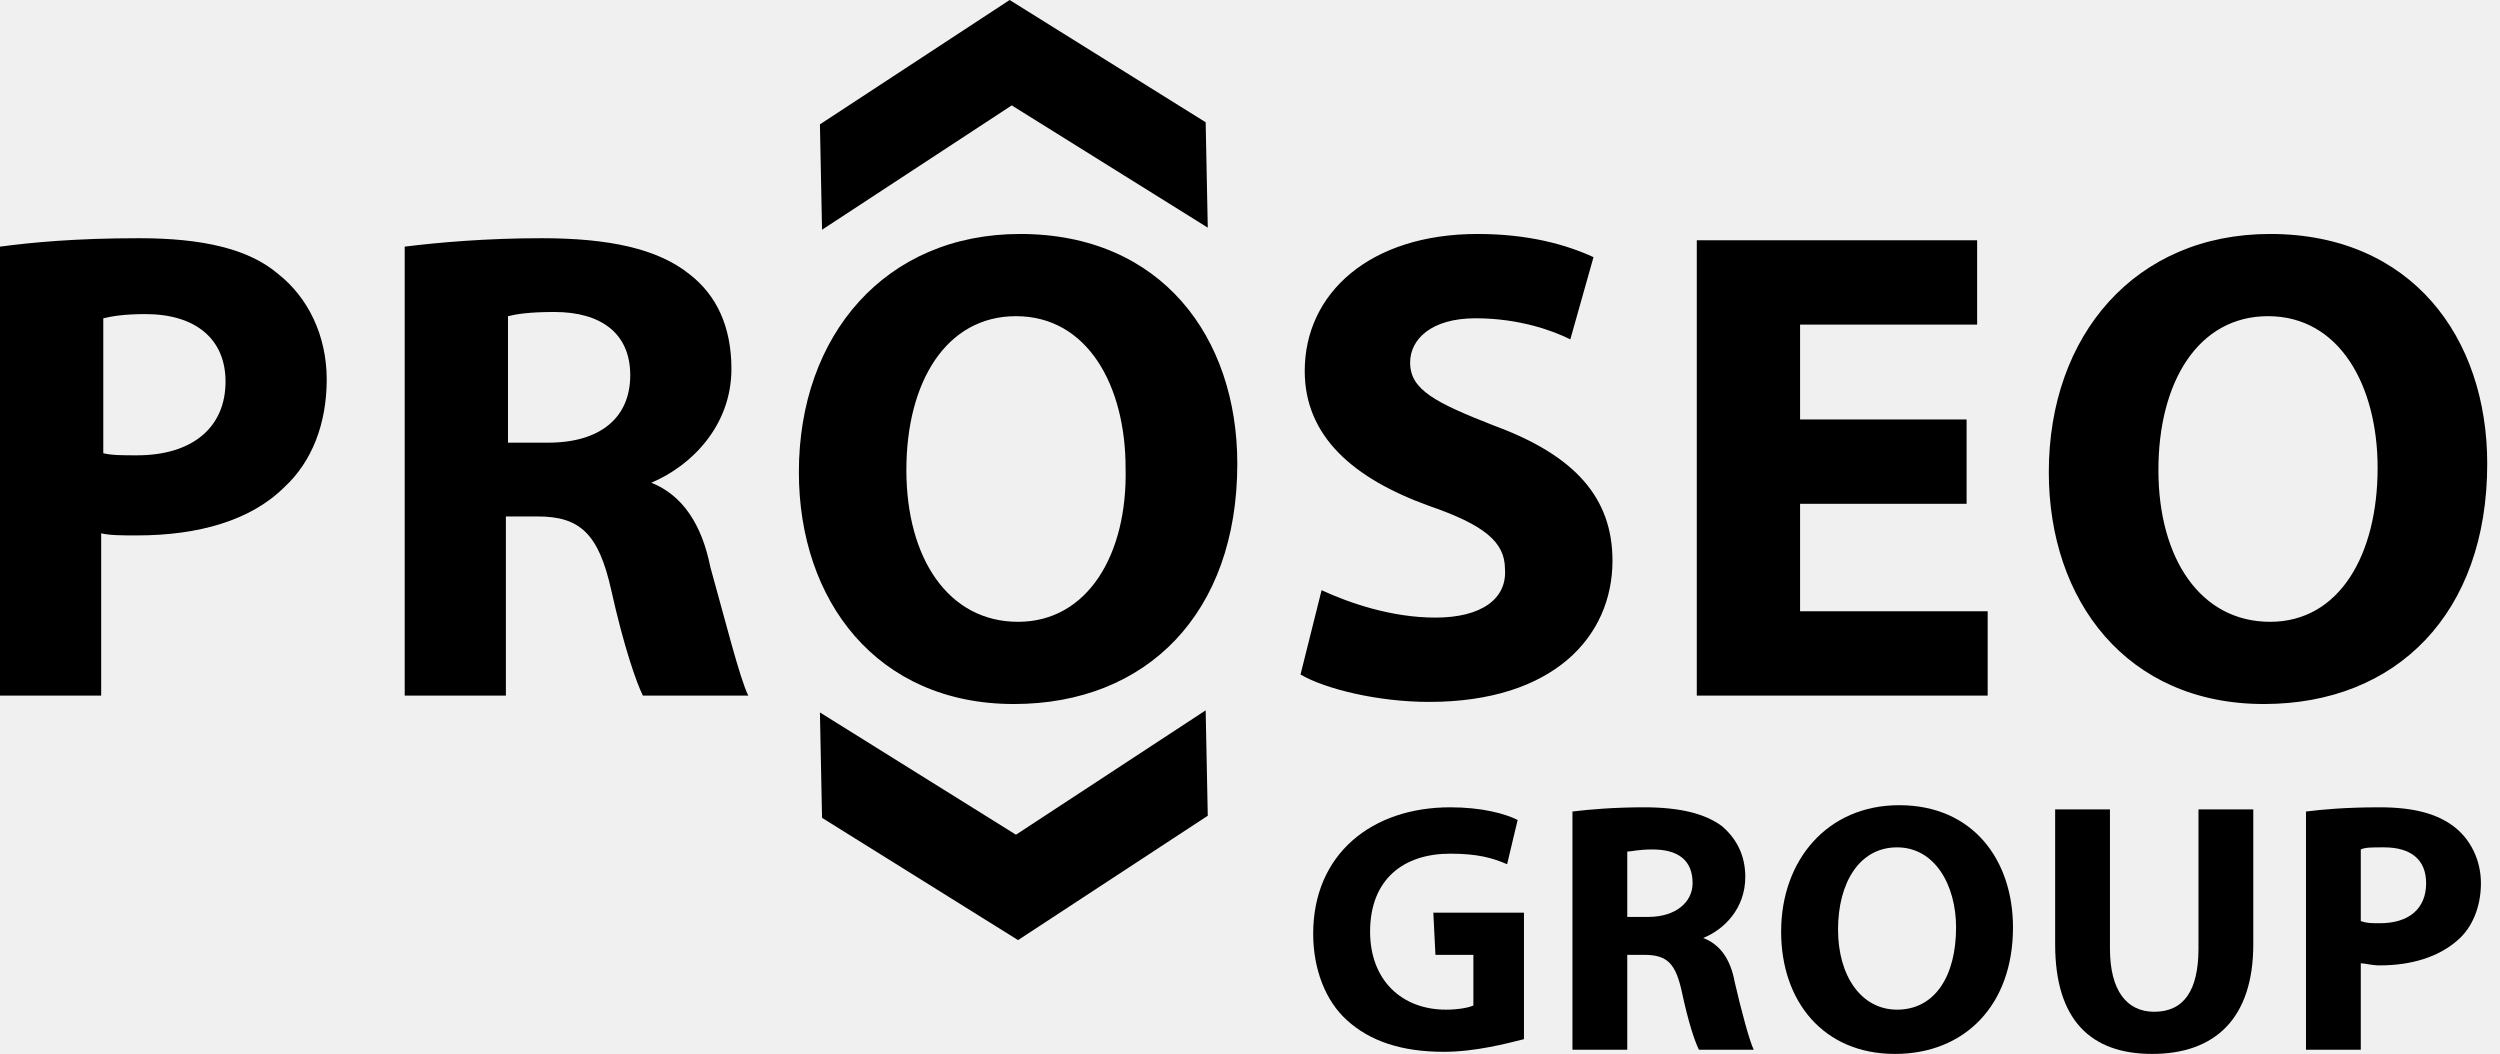
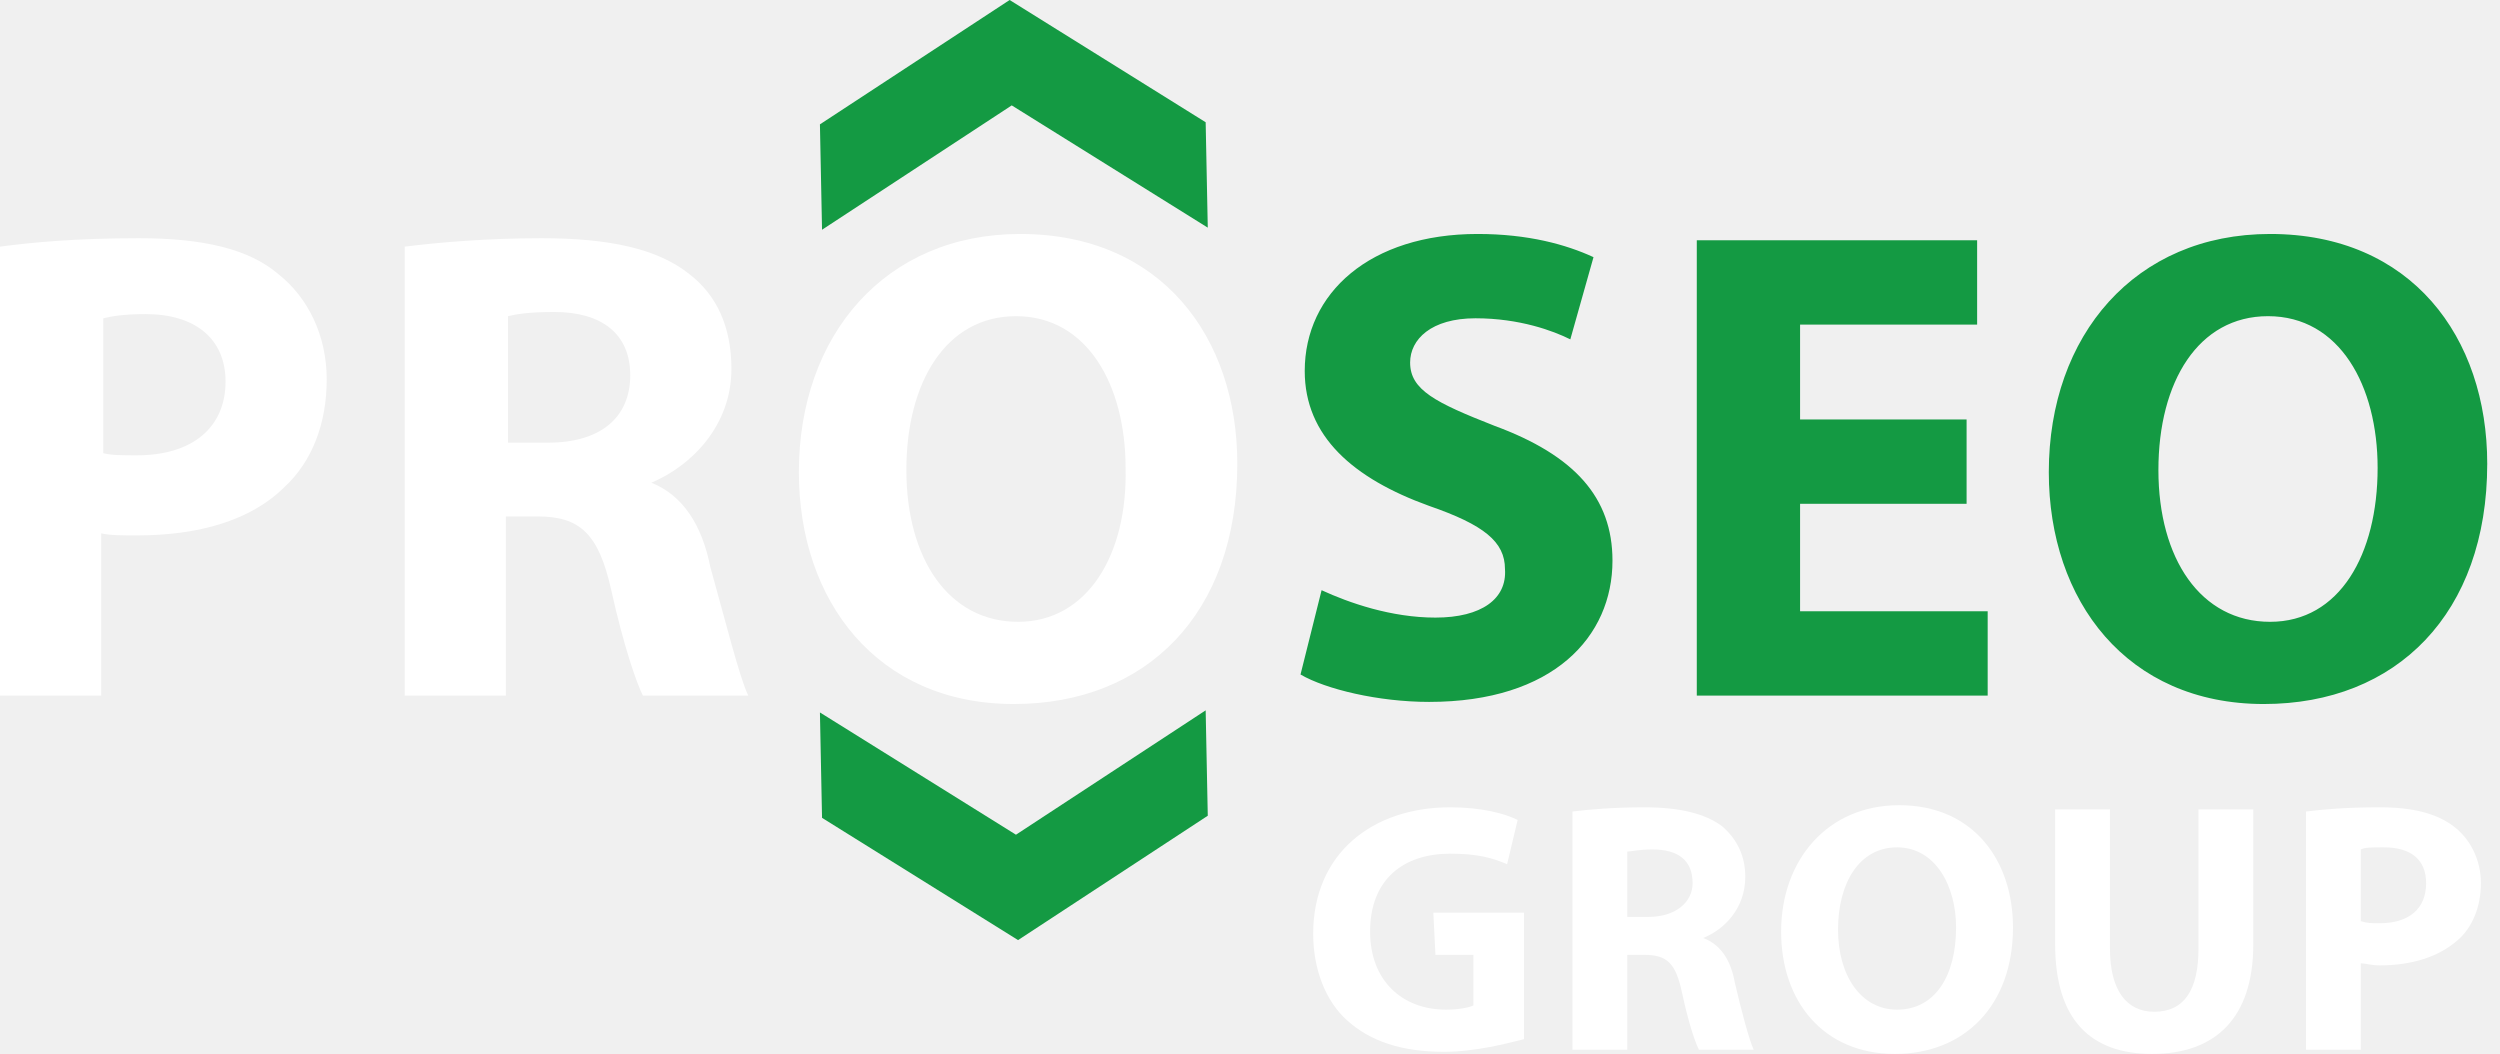
- <svg xmlns="http://www.w3.org/2000/svg" width="102" height="43" viewBox="0 0 102 43">
-   <path d="M58.565 25.198C56.759 25.198 55.039 24.596 53.921 24.08L53.061 27.52C54.093 28.122 56.243 28.638 58.307 28.638C63.381 28.638 65.789 25.972 65.789 22.876C65.789 20.296 64.241 18.576 60.973 17.372C58.565 16.426 57.533 15.91 57.533 14.792C57.533 13.846 58.393 12.986 60.199 12.986C62.005 12.986 63.381 13.502 64.069 13.846L65.015 10.492C63.897 9.976 62.349 9.546 60.285 9.546C55.899 9.546 53.233 11.954 53.233 15.136C53.233 17.802 55.211 19.522 58.307 20.64C60.543 21.414 61.403 22.102 61.403 23.22C61.489 24.424 60.457 25.198 58.565 25.198ZM81.097 24.94H73.443V20.554H80.237V17.114H73.443V13.244H80.667V9.804H69.229V28.38H81.097V24.94ZM101.479 18.92C101.479 13.76 98.383 9.546 92.621 9.546C87.117 9.546 83.591 13.674 83.591 19.264C83.591 24.51 86.773 28.724 92.363 28.724C97.781 28.724 101.479 25.026 101.479 18.92ZM92.621 25.37C89.783 25.37 88.063 22.79 88.063 19.178C88.063 15.566 89.697 12.9 92.535 12.9C95.459 12.9 97.007 15.738 97.007 19.092C97.007 22.618 95.459 25.37 92.621 25.37ZM41.279 4.3L49.277 9.288L49.191 4.988L41.193 0L33.453 5.074L33.539 9.374L41.279 4.3ZM41.451 34.056L33.453 29.068L33.539 33.368L41.537 38.356L49.277 33.282L49.191 28.982L41.451 34.056Z" />
-   <path d="M58.566 38.958H60.114V41.022C59.942 41.108 59.512 41.194 58.996 41.194C57.19 41.194 55.9 39.99 55.9 38.012C55.9 35.862 57.276 34.83 59.168 34.83C60.286 34.83 60.888 35.002 61.49 35.26L61.92 33.454C61.404 33.196 60.458 32.938 59.168 32.938C55.986 32.938 53.578 34.83 53.578 38.098C53.578 39.56 54.094 40.85 54.954 41.624C55.9 42.484 57.19 42.914 58.91 42.914C60.2 42.914 61.49 42.57 62.178 42.398V37.238H58.48L58.566 38.958Z" />
-   <path d="M69.488 38.27C70.348 37.926 71.208 37.066 71.208 35.776C71.208 34.916 70.864 34.228 70.262 33.712C69.574 33.196 68.542 32.938 67.08 32.938C65.876 32.938 64.844 33.024 64.156 33.11V42.828H66.392V38.958H67.08C68.026 38.958 68.37 39.302 68.628 40.506C68.886 41.71 69.144 42.484 69.316 42.828H71.552C71.38 42.484 71.036 41.194 70.778 40.076C70.606 39.13 70.176 38.528 69.488 38.27ZM67.252 37.41H66.392V34.744C66.564 34.744 66.822 34.658 67.424 34.658C68.456 34.658 69.058 35.088 69.058 36.034C69.058 36.808 68.37 37.41 67.252 37.41Z" />
-   <path d="M77.486 32.852C74.562 32.852 72.67 35.088 72.67 38.012C72.67 40.85 74.39 43 77.314 43C80.152 43 82.13 41.022 82.13 37.84C82.13 35.088 80.496 32.852 77.486 32.852ZM77.4 41.194C75.938 41.194 74.992 39.818 74.992 37.926C74.992 36.034 75.852 34.572 77.4 34.572C78.948 34.572 79.808 36.12 79.808 37.84C79.808 39.818 78.948 41.194 77.4 41.194Z" />
-   <path d="M89.698 38.7C89.698 40.42 89.096 41.28 87.892 41.28C86.774 41.28 86.086 40.42 86.086 38.7V33.024H83.85V38.528C83.85 41.624 85.312 43 87.806 43C90.386 43 91.934 41.538 91.934 38.528V33.024H89.698V38.7Z" />
-   <path d="M100.104 33.712C99.416 33.196 98.47 32.938 97.094 32.938C95.718 32.938 94.772 33.024 94.084 33.11V42.828H96.32V39.302C96.492 39.302 96.75 39.388 97.094 39.388C98.384 39.388 99.502 39.044 100.276 38.356C100.878 37.84 101.222 36.98 101.222 36.034C101.222 35.088 100.792 34.228 100.104 33.712ZM97.094 37.668C96.75 37.668 96.578 37.668 96.32 37.582V34.658C96.492 34.572 96.75 34.572 97.266 34.572C98.384 34.572 98.986 35.088 98.986 36.034C98.986 37.066 98.298 37.668 97.094 37.668Z" />
-   <path d="M11.352 11.181C10.148 10.149 8.256 9.719 5.676 9.719C3.096 9.719 1.29 9.891 0 10.063V28.381H4.128V21.759C4.472 21.845 4.988 21.845 5.59 21.845C8.084 21.845 10.234 21.243 11.61 19.867C12.728 18.835 13.33 17.287 13.33 15.481C13.33 13.675 12.556 12.127 11.352 11.181ZM5.59 18.577C4.988 18.577 4.558 18.577 4.214 18.491V12.987C4.558 12.901 5.074 12.815 5.934 12.815C7.998 12.815 9.202 13.847 9.202 15.567C9.202 17.459 7.826 18.577 5.59 18.577Z" />
-   <path d="M26.574 19.695C28.208 19.007 29.842 17.373 29.842 15.051C29.842 13.331 29.24 12.041 28.122 11.181C26.832 10.149 24.854 9.719 22.102 9.719C19.866 9.719 17.888 9.891 16.512 10.063V28.381H20.64V21.071H21.93C23.65 21.071 24.424 21.759 24.94 24.081C25.456 26.403 25.972 27.865 26.23 28.381H30.53C30.186 27.693 29.584 25.285 28.982 23.135C28.638 21.415 27.864 20.211 26.574 19.695ZM22.36 18.061H20.726V12.901C21.07 12.815 21.586 12.729 22.618 12.729C24.51 12.729 25.714 13.589 25.714 15.309C25.714 17.029 24.51 18.061 22.36 18.061Z" />
-   <path d="M41.624 9.546C36.12 9.546 32.594 13.674 32.594 19.264C32.594 24.51 35.776 28.724 41.366 28.724C46.784 28.724 50.482 25.026 50.482 18.92C50.482 13.76 47.386 9.546 41.624 9.546ZM41.538 25.37C38.7 25.37 36.98 22.79 36.98 19.178C36.98 15.566 38.614 12.9 41.452 12.9C44.376 12.9 45.924 15.738 45.924 19.092C46.01 22.618 44.376 25.37 41.538 25.37Z" />
+ <svg xmlns="http://www.w3.org/2000/svg" width="102" height="43" viewBox="0 0 102 43" fill="none">
+   <path d="M58.565 25.198C56.759 25.198 55.039 24.596 53.921 24.08L53.061 27.52C54.093 28.122 56.243 28.638 58.307 28.638C63.381 28.638 65.789 25.972 65.789 22.876C65.789 20.296 64.241 18.576 60.973 17.372C58.565 16.426 57.533 15.91 57.533 14.792C57.533 13.846 58.393 12.986 60.199 12.986C62.005 12.986 63.381 13.502 64.069 13.846L65.015 10.492C63.897 9.976 62.349 9.546 60.285 9.546C55.899 9.546 53.233 11.954 53.233 15.136C53.233 17.802 55.211 19.522 58.307 20.64C60.543 21.414 61.403 22.102 61.403 23.22C61.489 24.424 60.457 25.198 58.565 25.198ZM81.097 24.94H73.443V20.554H80.237V17.114H73.443V13.244H80.667V9.804H69.229V28.38H81.097V24.94ZM101.479 18.92C101.479 13.76 98.383 9.546 92.621 9.546C87.117 9.546 83.591 13.674 83.591 19.264C83.591 24.51 86.773 28.724 92.363 28.724C97.781 28.724 101.479 25.026 101.479 18.92ZM92.621 25.37C89.783 25.37 88.063 22.79 88.063 19.178C88.063 15.566 89.697 12.9 92.535 12.9C95.459 12.9 97.007 15.738 97.007 19.092C97.007 22.618 95.459 25.37 92.621 25.37ZM41.279 4.3L49.277 9.288L49.191 4.988L41.193 0L33.453 5.074L33.539 9.374L41.279 4.3ZM41.451 34.056L33.453 29.068L33.539 33.368L41.537 38.356L49.277 33.282L49.191 28.982L41.451 34.056Z" fill="#149A43" />
+   <path d="M58.566 38.958H60.114V41.022C59.942 41.108 59.512 41.194 58.996 41.194C57.19 41.194 55.9 39.99 55.9 38.012C55.9 35.862 57.276 34.83 59.168 34.83C60.286 34.83 60.888 35.002 61.49 35.26L61.92 33.454C61.404 33.196 60.458 32.938 59.168 32.938C55.986 32.938 53.578 34.83 53.578 38.098C53.578 39.56 54.094 40.85 54.954 41.624C55.9 42.484 57.19 42.914 58.91 42.914C60.2 42.914 61.49 42.57 62.178 42.398V37.238H58.48L58.566 38.958Z" fill="white" />
+   <path d="M69.488 38.27C70.348 37.926 71.208 37.066 71.208 35.776C71.208 34.916 70.864 34.228 70.262 33.712C69.574 33.196 68.542 32.938 67.08 32.938C65.876 32.938 64.844 33.024 64.156 33.11V42.828H66.392V38.958H67.08C68.026 38.958 68.37 39.302 68.628 40.506C68.886 41.71 69.144 42.484 69.316 42.828H71.552C71.38 42.484 71.036 41.194 70.778 40.076C70.606 39.13 70.176 38.528 69.488 38.27ZM67.252 37.41H66.392V34.744C66.564 34.744 66.822 34.658 67.424 34.658C68.456 34.658 69.058 35.088 69.058 36.034C69.058 36.808 68.37 37.41 67.252 37.41Z" fill="white" />
+   <path d="M77.486 32.852C74.562 32.852 72.67 35.088 72.67 38.012C72.67 40.85 74.39 43 77.314 43C80.152 43 82.13 41.022 82.13 37.84C82.13 35.088 80.496 32.852 77.486 32.852ZM77.4 41.194C75.938 41.194 74.992 39.818 74.992 37.926C74.992 36.034 75.852 34.572 77.4 34.572C78.948 34.572 79.808 36.12 79.808 37.84C79.808 39.818 78.948 41.194 77.4 41.194Z" fill="white" />
+   <path d="M89.698 38.7C89.698 40.42 89.096 41.28 87.892 41.28C86.774 41.28 86.086 40.42 86.086 38.7V33.024H83.85V38.528C83.85 41.624 85.312 43 87.806 43C90.386 43 91.934 41.538 91.934 38.528V33.024H89.698V38.7Z" fill="white" />
+   <path d="M100.104 33.712C99.416 33.196 98.47 32.938 97.094 32.938C95.718 32.938 94.772 33.024 94.084 33.11V42.828H96.32V39.302C96.492 39.302 96.75 39.388 97.094 39.388C98.384 39.388 99.502 39.044 100.276 38.356C100.878 37.84 101.222 36.98 101.222 36.034C101.222 35.088 100.792 34.228 100.104 33.712ZM97.094 37.668C96.75 37.668 96.578 37.668 96.32 37.582V34.658C96.492 34.572 96.75 34.572 97.266 34.572C98.384 34.572 98.986 35.088 98.986 36.034C98.986 37.066 98.298 37.668 97.094 37.668Z" fill="white" />
+   <path d="M11.352 11.181C10.148 10.149 8.256 9.719 5.676 9.719C3.096 9.719 1.29 9.891 0 10.063V28.381H4.128V21.759C4.472 21.845 4.988 21.845 5.59 21.845C8.084 21.845 10.234 21.243 11.61 19.867C12.728 18.835 13.33 17.287 13.33 15.481C13.33 13.675 12.556 12.127 11.352 11.181ZM5.59 18.577C4.988 18.577 4.558 18.577 4.214 18.491V12.987C4.558 12.901 5.074 12.815 5.934 12.815C7.998 12.815 9.202 13.847 9.202 15.567C9.202 17.459 7.826 18.577 5.59 18.577Z" fill="white" />
+   <path d="M26.574 19.695C28.208 19.007 29.842 17.373 29.842 15.051C29.842 13.331 29.24 12.041 28.122 11.181C26.832 10.149 24.854 9.719 22.102 9.719C19.866 9.719 17.888 9.891 16.512 10.063V28.381H20.64V21.071H21.93C23.65 21.071 24.424 21.759 24.94 24.081C25.456 26.403 25.972 27.865 26.23 28.381H30.53C30.186 27.693 29.584 25.285 28.982 23.135C28.638 21.415 27.864 20.211 26.574 19.695ZM22.36 18.061H20.726V12.901C21.07 12.815 21.586 12.729 22.618 12.729C24.51 12.729 25.714 13.589 25.714 15.309C25.714 17.029 24.51 18.061 22.36 18.061Z" fill="white" />
+   <path d="M41.624 9.546C36.12 9.546 32.594 13.674 32.594 19.264C32.594 24.51 35.776 28.724 41.366 28.724C46.784 28.724 50.482 25.026 50.482 18.92C50.482 13.76 47.386 9.546 41.624 9.546ZM41.538 25.37C38.7 25.37 36.98 22.79 36.98 19.178C36.98 15.566 38.614 12.9 41.452 12.9C44.376 12.9 45.924 15.738 45.924 19.092C46.01 22.618 44.376 25.37 41.538 25.37Z" fill="white" />
</svg>
